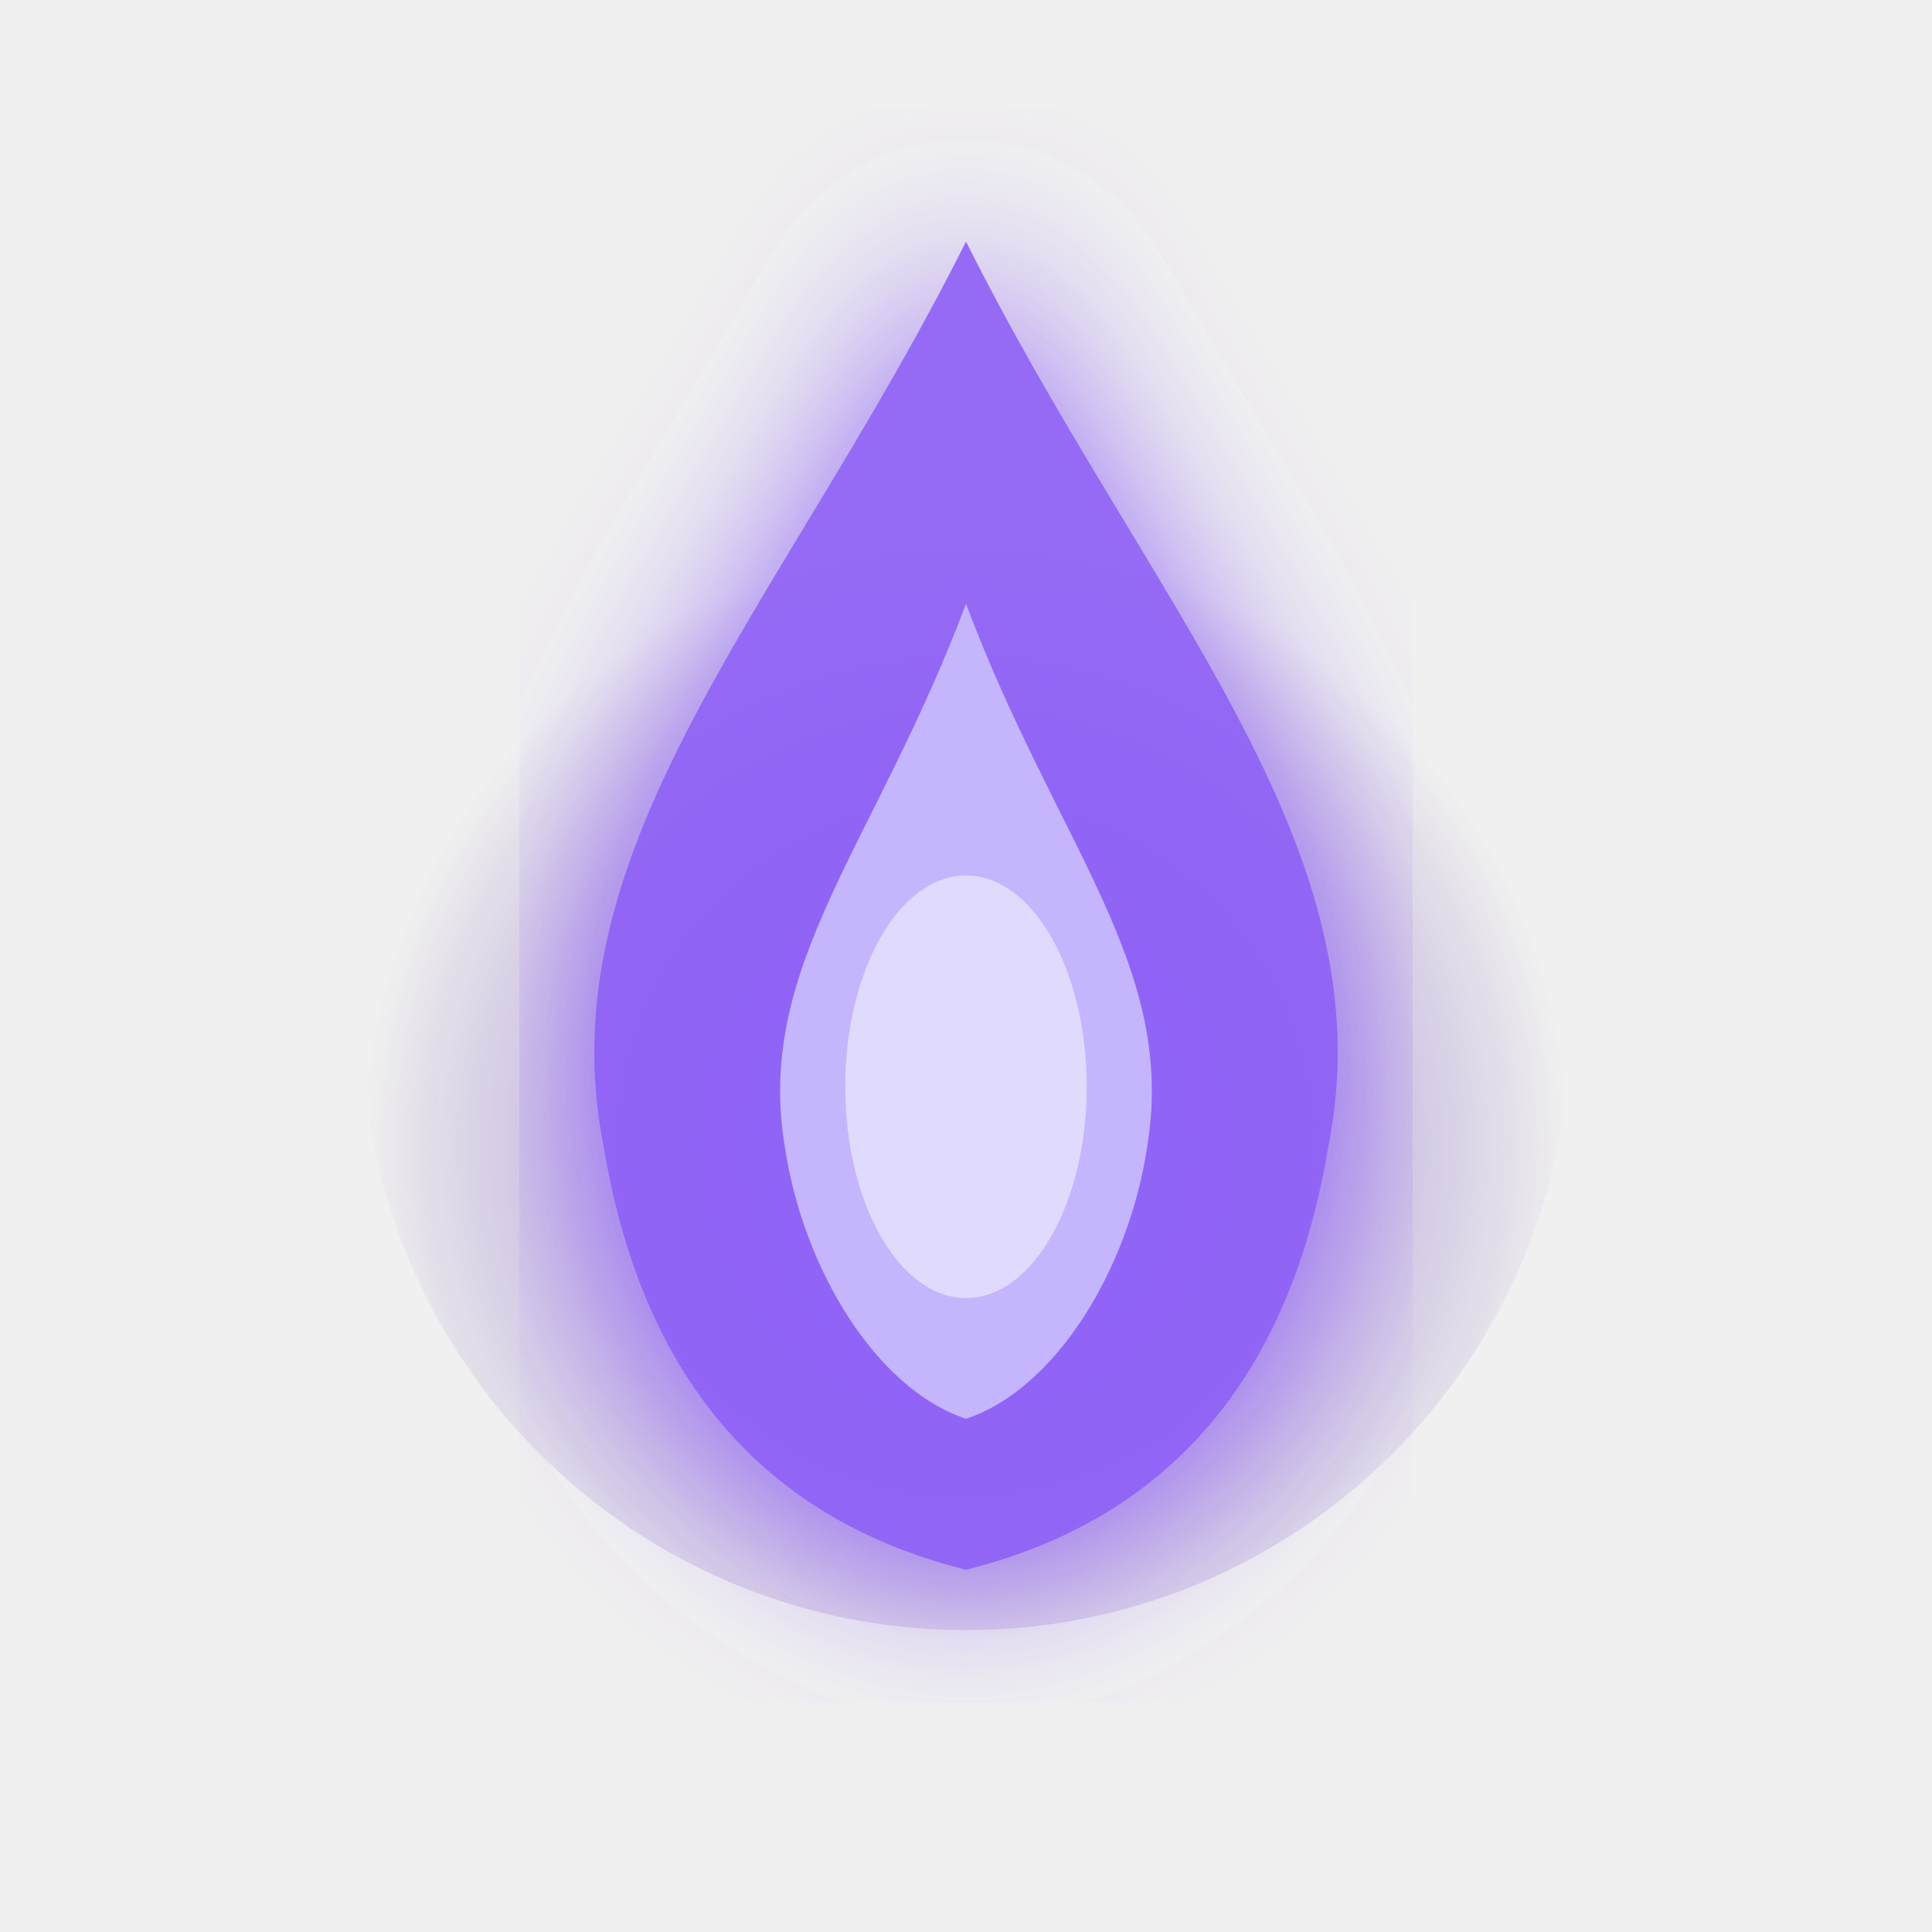
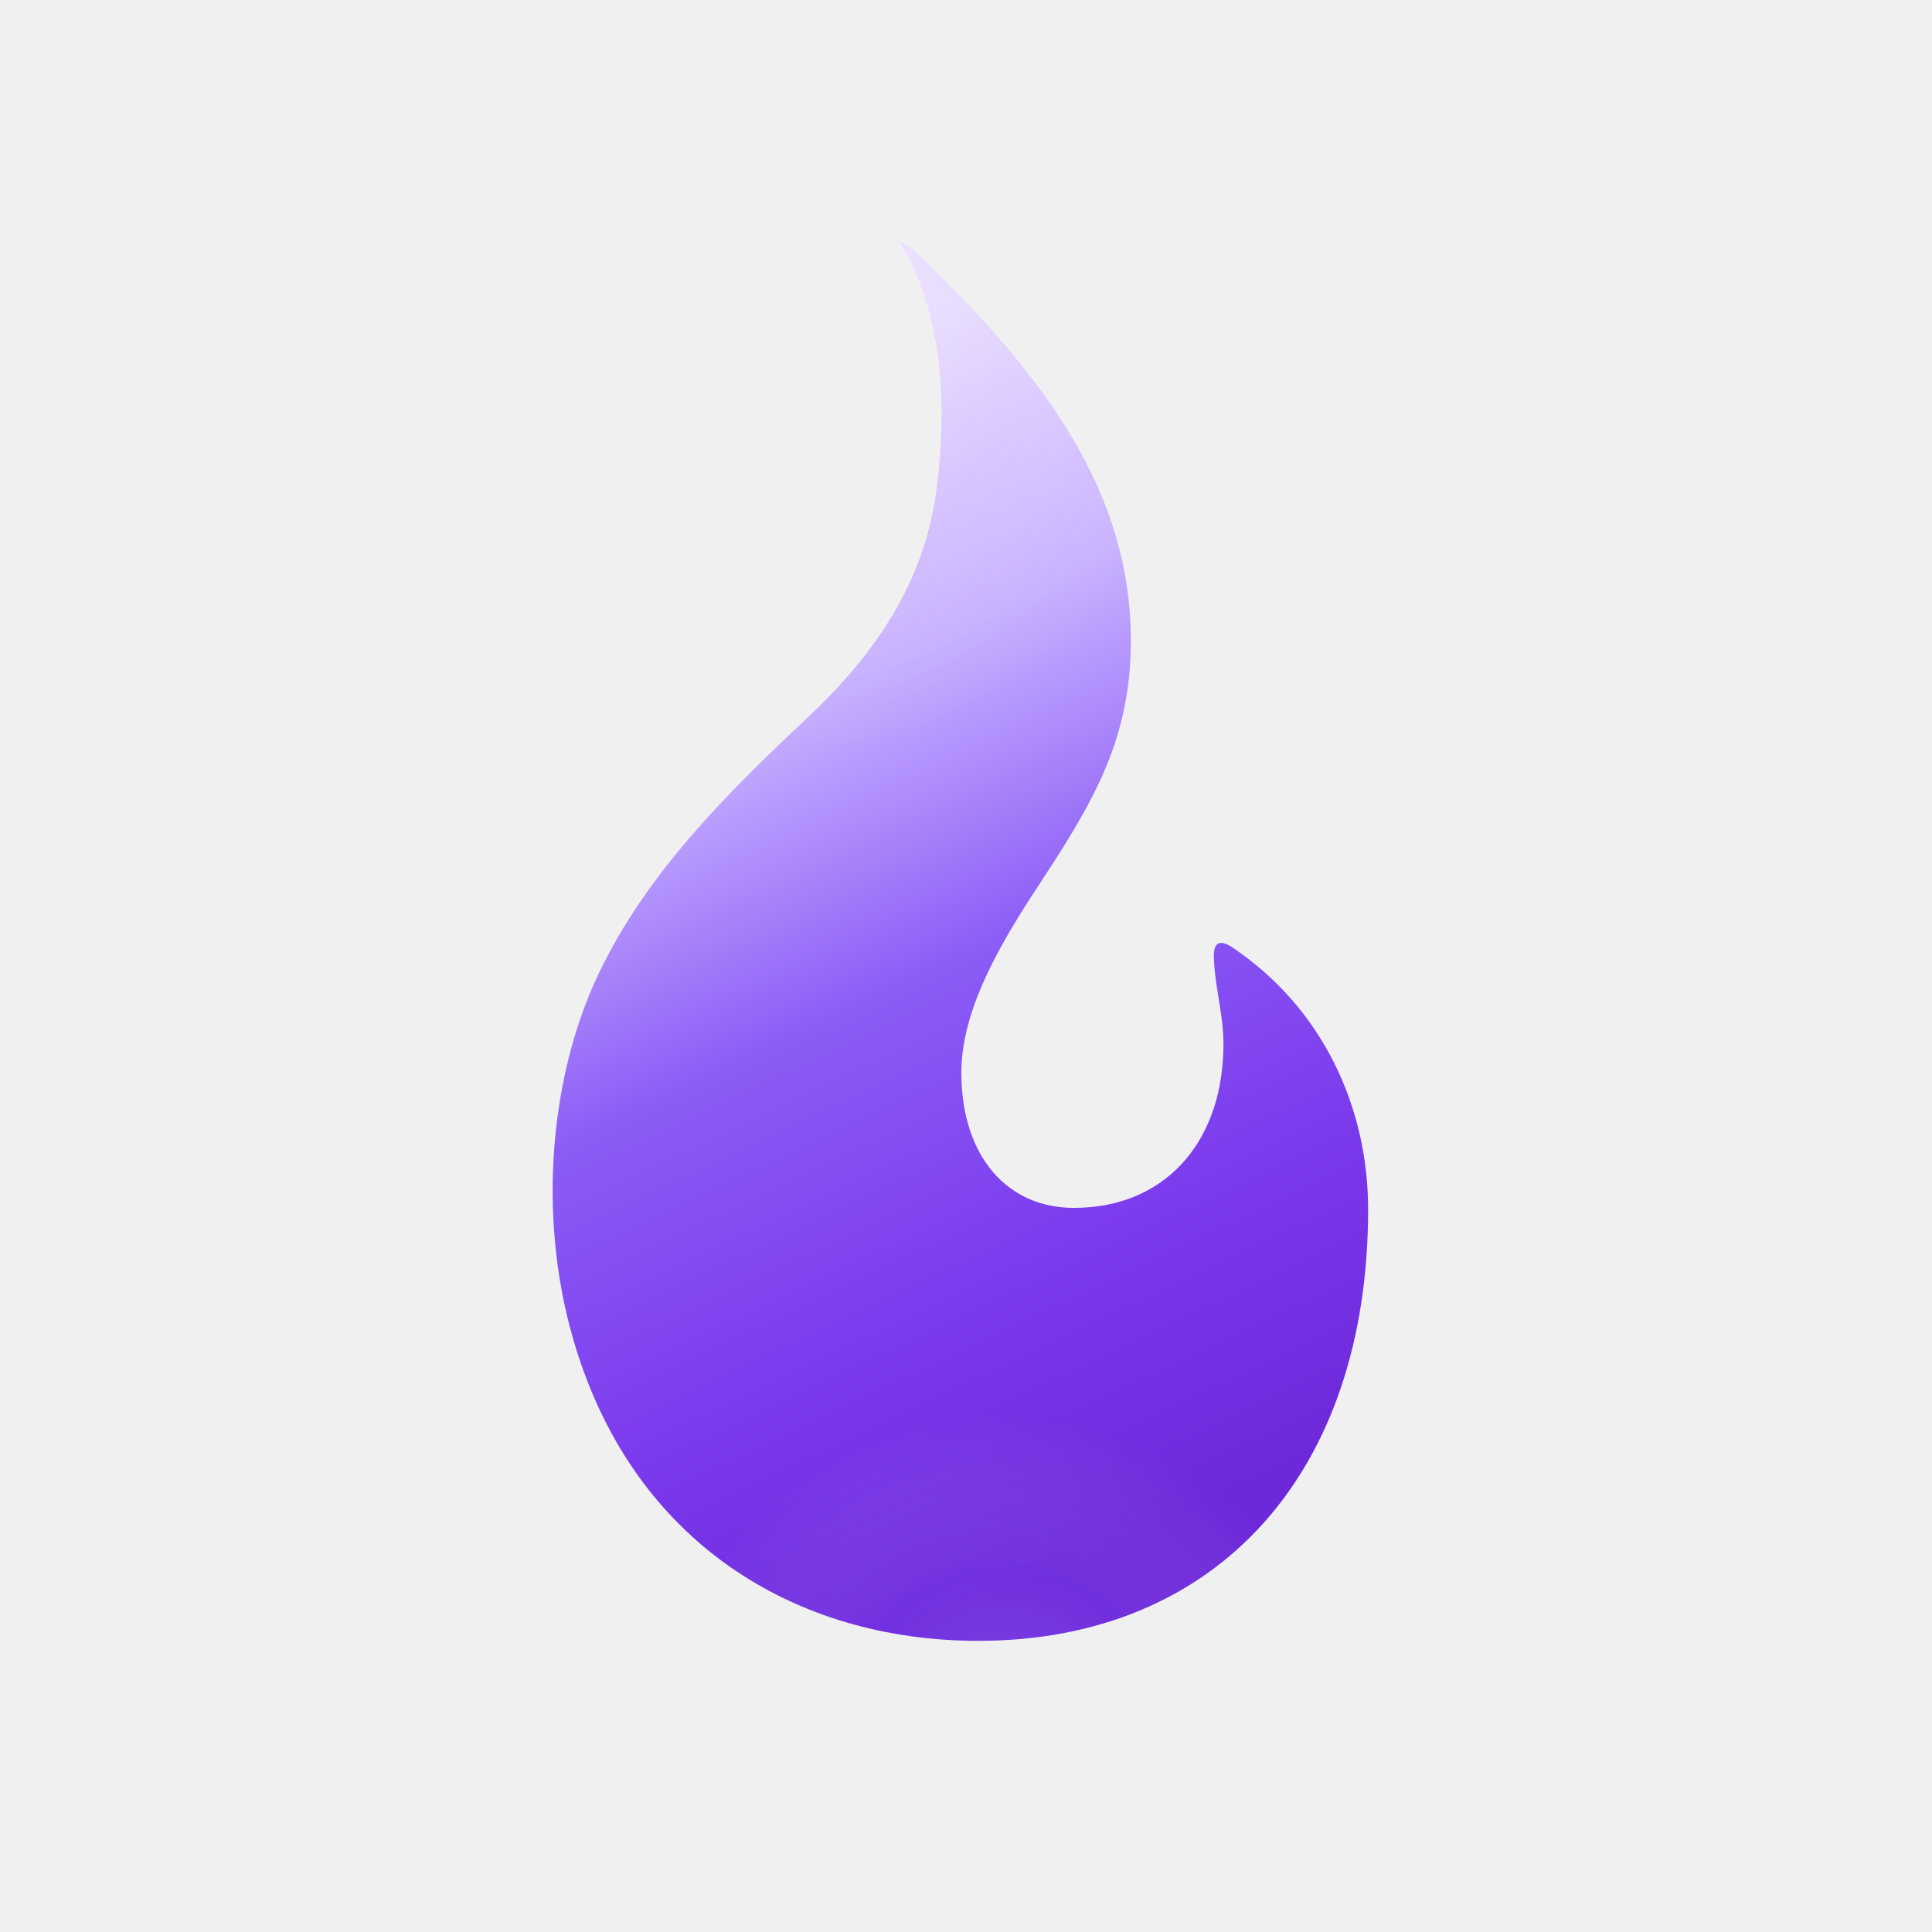
- <svg xmlns="http://www.w3.org/2000/svg" viewBox="0 0 32 32">
+ <svg xmlns="http://www.w3.org/2000/svg" viewBox="0 0 1254 1254" role="img" aria-label="Irrlicht">
  <defs>
-     <radialGradient id="g" cx="50%" cy="60%" r="50%">
-       <stop offset="0%" stop-color="#c4b5fd" />
-       <stop offset="40%" stop-color="#8B5CF6" />
-       <stop offset="100%" stop-color="#4c1d95" stop-opacity="0" />
+     <linearGradient id="flameGradient" x1="0.38" y1="0.08" x2="0.62" y2="0.95">
+       <stop offset="0%" stop-color="#E9DDFF" />
+       <stop offset="24%" stop-color="#C9B2FF" />
+       <stop offset="50%" stop-color="#8B5CF6" />
+       <stop offset="76%" stop-color="#7C3AED" />
+       <stop offset="100%" stop-color="#6D28D9" />
+     </linearGradient>
+     <radialGradient id="innerGlowTop" cx="0.35" cy="0.18" r="0.85">
+       <stop offset="0%" stop-color="#FFFFFF" stop-opacity="0.34" />
+       <stop offset="25%" stop-color="#F5F0FF" stop-opacity="0.20" />
+       <stop offset="54%" stop-color="#D9C8FF" stop-opacity="0.07" />
+       <stop offset="100%" stop-color="#FFFFFF" stop-opacity="0" />
    </radialGradient>
-     <filter id="glow">
-       <feGaussianBlur stdDeviation="1.5" result="blur" />
-       <feMerge>
-         <feMergeNode in="blur" />
-         <feMergeNode in="SourceGraphic" />
-       </feMerge>
-     </filter>
+     <radialGradient id="innerGlowBottom" cx="0.53" cy="0.92" r="0.42">
+       <stop offset="0%" stop-color="#B691FF" stop-opacity="0.28" />
+       <stop offset="45%" stop-color="#8B5CF6" stop-opacity="0.14" />
+       <stop offset="100%" stop-color="#FFFFFF" stop-opacity="0" />
+     </radialGradient>
+     <mask id="flameMask">
+       <path fill="white" d="M584 157C609 199 615 250 609 308C604 362 581 412 526 464C474 513 424 562 392 625C356 695 349 790 372 869C410 1001 516 1065 635 1065C790 1065 888 956 888 785C888 718 858 654 800 615C791 609 787 612 788 624C789 644 795 661 794 683C792 743 755 784 697 784C654 784 625 751 624 699C623 661 644 621 670 581C706 526 734 484 734 416C734 321 680 246 598 167C593 162 588 158 584 157Z" />
+     </mask>
  </defs>
-   <circle cx="16" cy="17" r="10" fill="url(#g)" opacity="0.5" />
-   <path d="M16 4 C13 10, 9 14, 10 19 C10.5 22, 12 25, 16 26 C20 25, 21.5 22, 22 19 C23 14, 19 10, 16 4Z" fill="#8B5CF6" filter="url(#glow)" opacity="0.9" />
-   <path d="M16 10 C14.5 14, 12.5 16, 13 19 C13.3 21, 14.5 23, 16 23.5 C17.5 23, 18.7 21, 19 19 C19.5 16, 17.5 14, 16 10Z" fill="#c4b5fd" />
-   <ellipse cx="16" cy="18" rx="2" ry="3.5" fill="#ede9fe" opacity="0.7" />
+   <path fill="url(#flameGradient)" d="M584 157C609 199 615 250 609 308C604 362 581 412 526 464C474 513 424 562 392 625C356 695 349 790 372 869C410 1001 516 1065 635 1065C790 1065 888 956 888 785C888 718 858 654 800 615C791 609 787 612 788 624C789 644 795 661 794 683C792 743 755 784 697 784C654 784 625 751 624 699C623 661 644 621 670 581C706 526 734 484 734 416C734 321 680 246 598 167C593 162 588 158 584 157Z" />
+   <g mask="url(#flameMask)">
+     <ellipse cx="565" cy="275" rx="180" ry="210" fill="url(#innerGlowTop)" />
+     <ellipse cx="635" cy="920" rx="250" ry="220" fill="url(#innerGlowBottom)" />
+   </g>
</svg>
